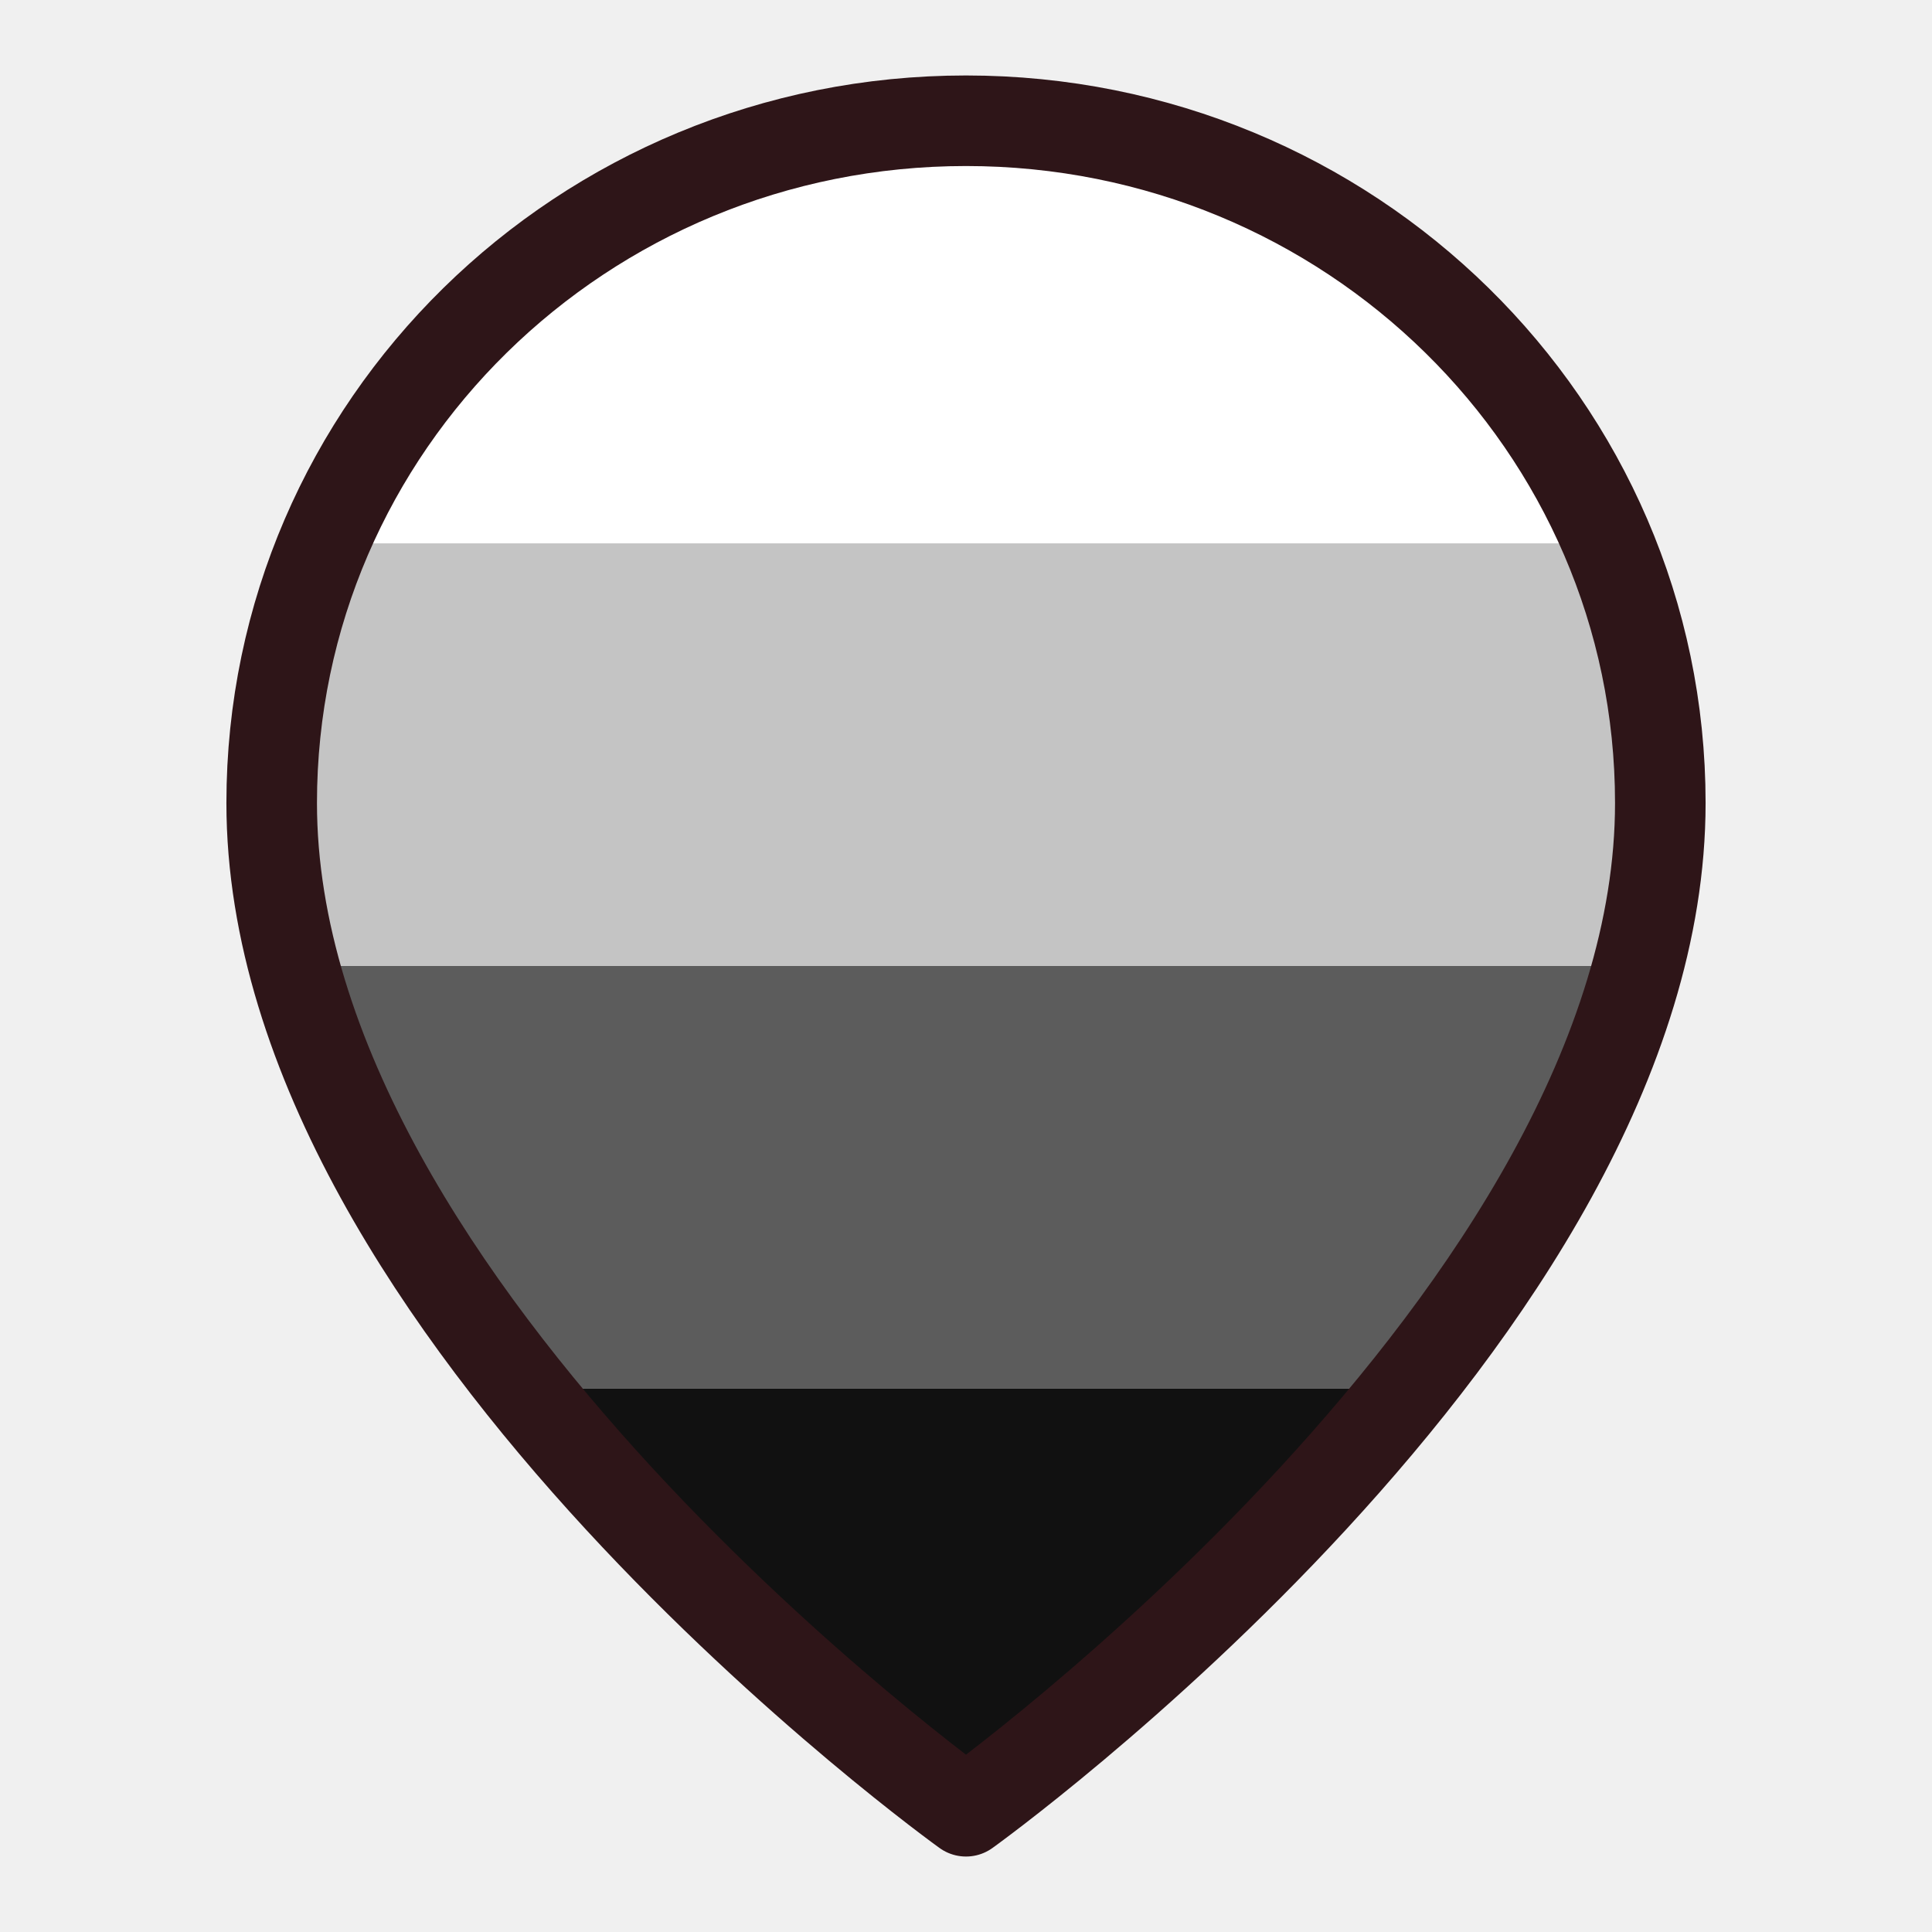
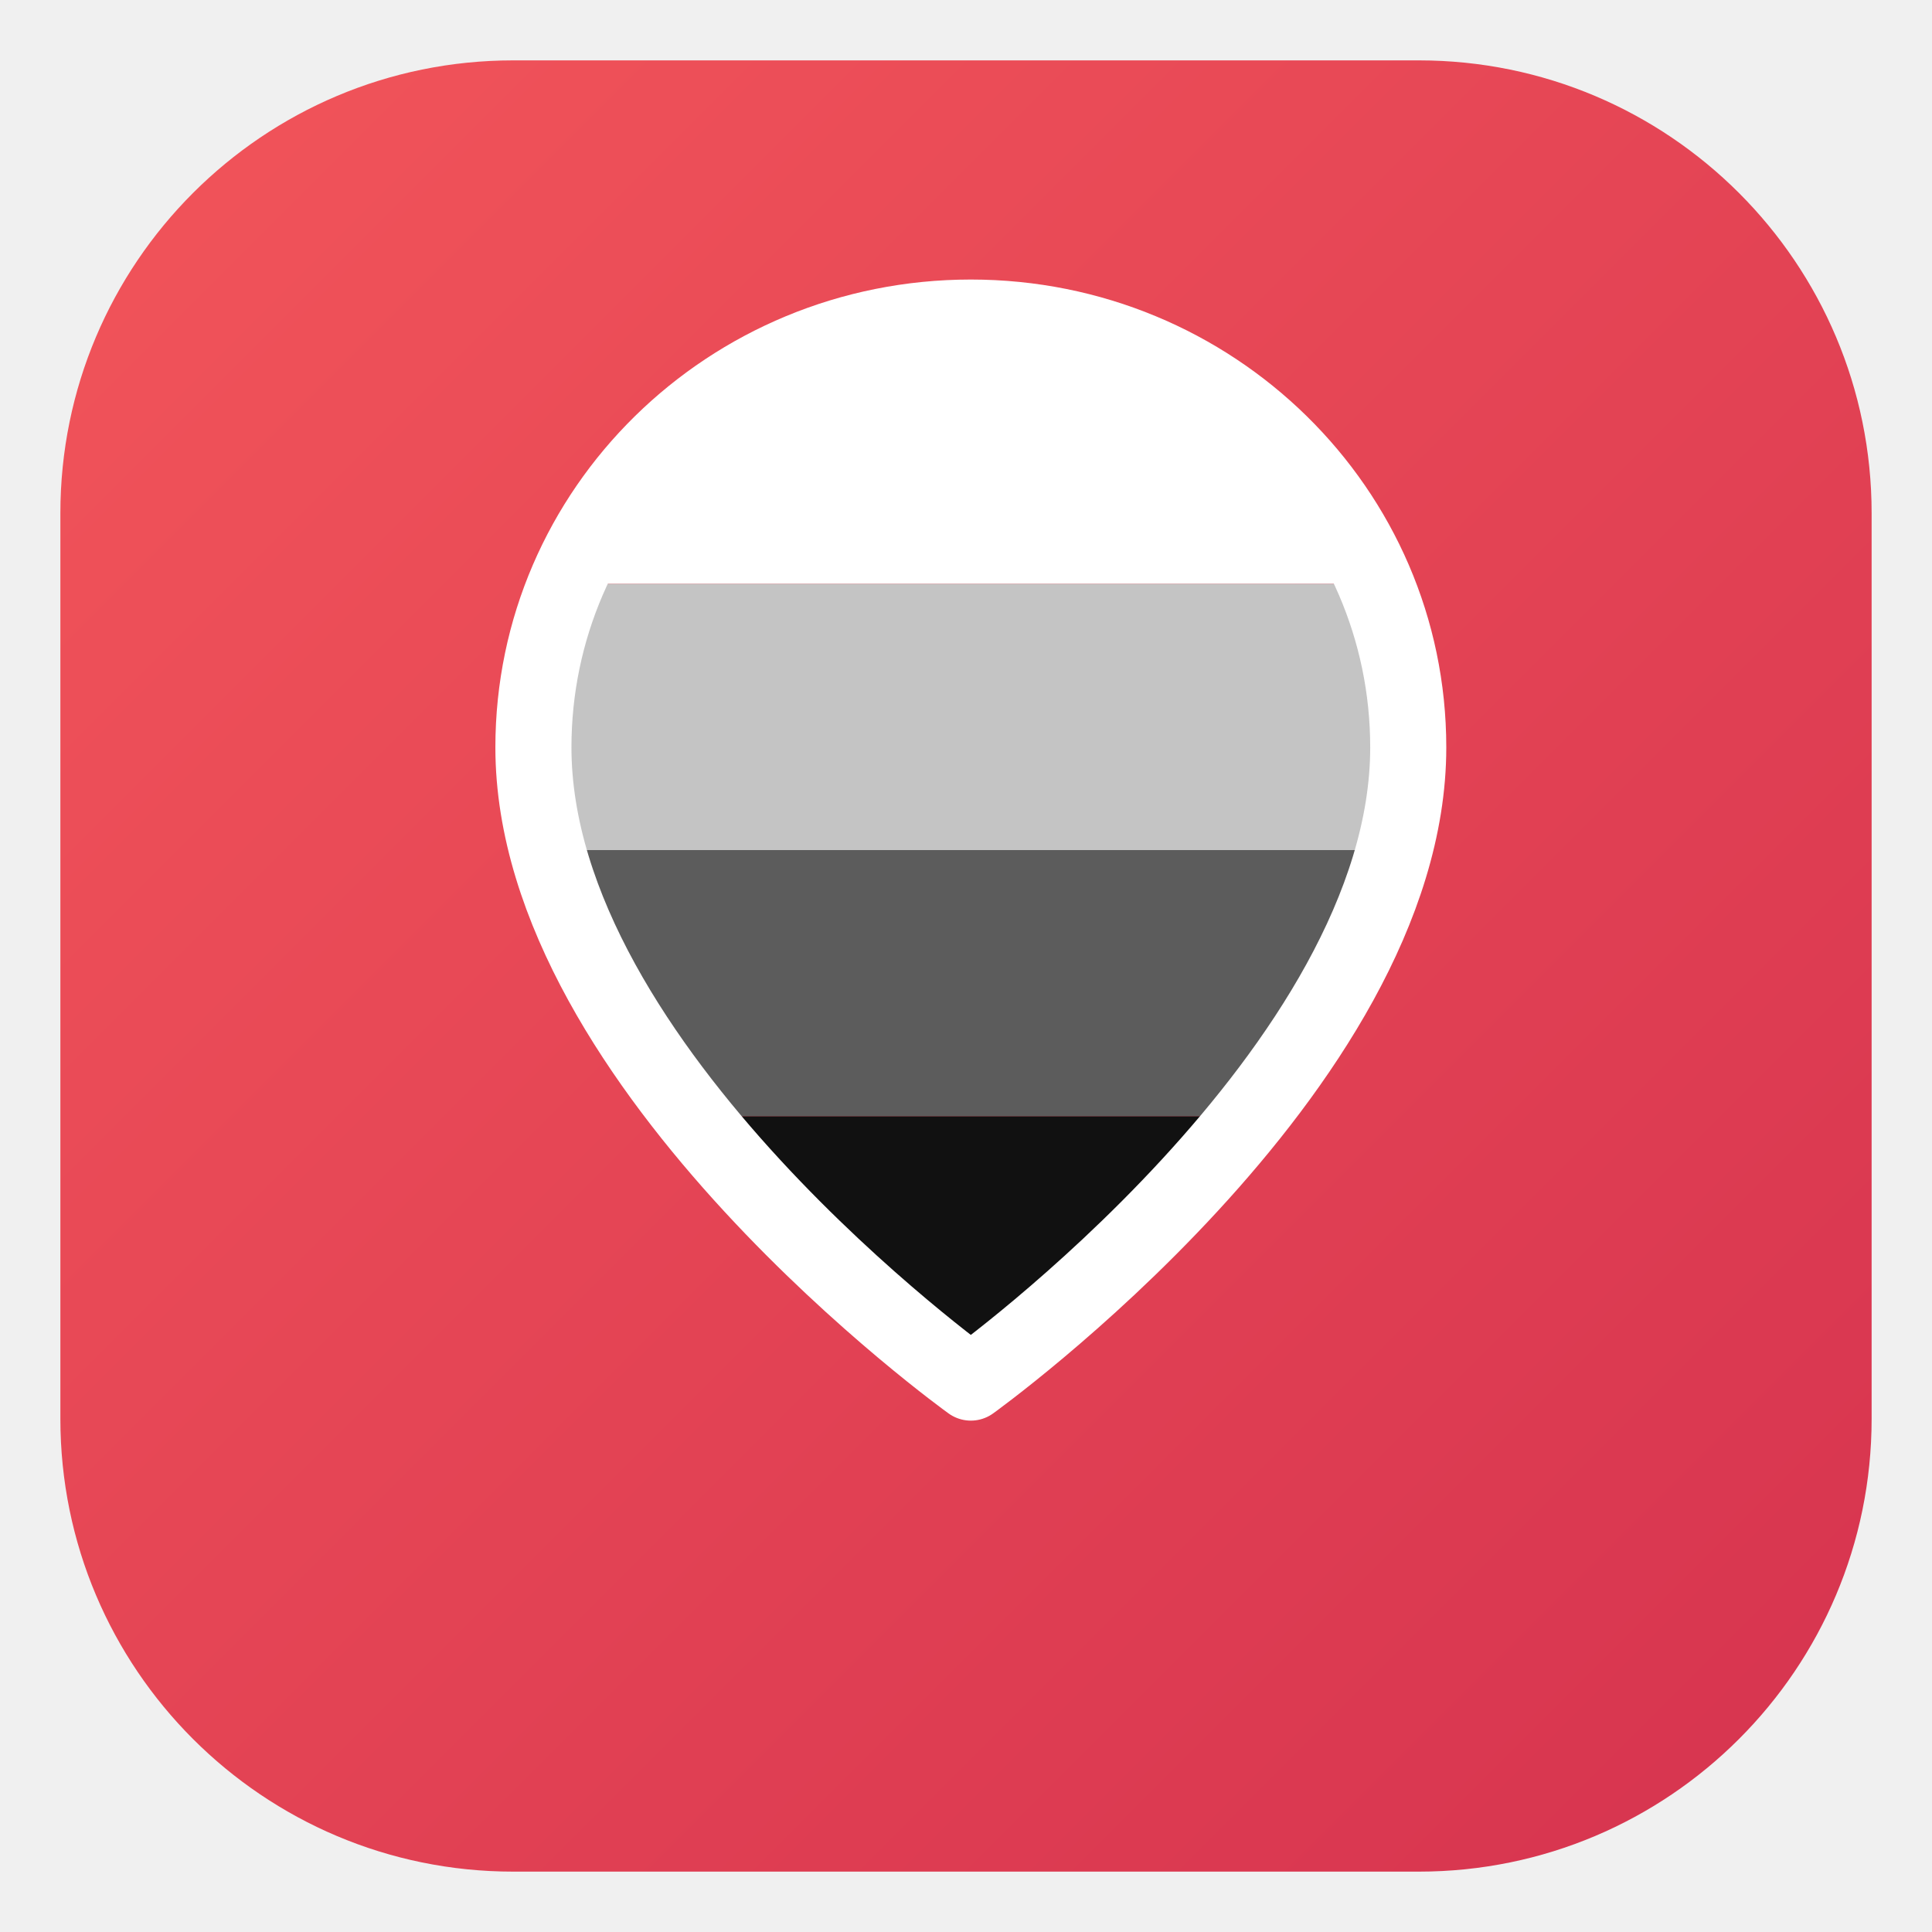
<svg xmlns="http://www.w3.org/2000/svg" viewBox="0 0 64 64">
  <defs>
-     <clipPath id="c">
+     <linearGradient id="logo-tile" x1="0" y1="0" x2="1" y2="1">
+       <stop offset="0" stop-color="#f2555a" />
+       <stop offset="1" stop-color="#d6334f" />
+     </linearGradient>
+     <clipPath id="logo-pin">
      <path d="M32 4C19.3 4 9 14.1 9 26.6 9 43.5 32 60 32 60s23-16.5 23-33.4C55 14.1 44.7 4 32 4z" />
    </clipPath>
  </defs>
-   <g clip-path="url(#c)">
-     <rect width="64" height="18" fill="#fff" />
-     <rect y="18" width="64" height="14" fill="#c4c4c4" />
-     <rect y="32" width="64" height="14" fill="#5c5c5c" />
-     <rect y="46" width="64" height="18" fill="#111" />
+   <rect x="2" y="2" width="60" height="60" rx="15" fill="url(#logo-tile)" />
+   <g transform="translate(12 8) scale(.63)">
+     <g clip-path="url(#logo-pin)">
+       <rect y="0" width="64" height="18" fill="#fff" />
+       <rect y="18" width="64" height="14" fill="#c4c4c4" />
+       <rect y="32" width="64" height="14" fill="#5c5c5c" />
+       <rect y="46" width="64" height="18" fill="#111" />
+     </g>
+     <path d="M32 4C19.3 4 9 14.1 9 26.6 9 43.5 32 60 32 60s23-16.5 23-33.4C55 14.1 44.7 4 32 4z" fill="none" stroke="#fff" stroke-width="4" stroke-linejoin="round" />
  </g>
-   <path d="M32 4C19.3 4 9 14.1 9 26.6 9 43.5 32 60 32 60s23-16.5 23-33.4C55 14.1 44.7 4 32 4z" fill="none" stroke="#2e1518" stroke-width="3" stroke-linejoin="round" />
</svg>
